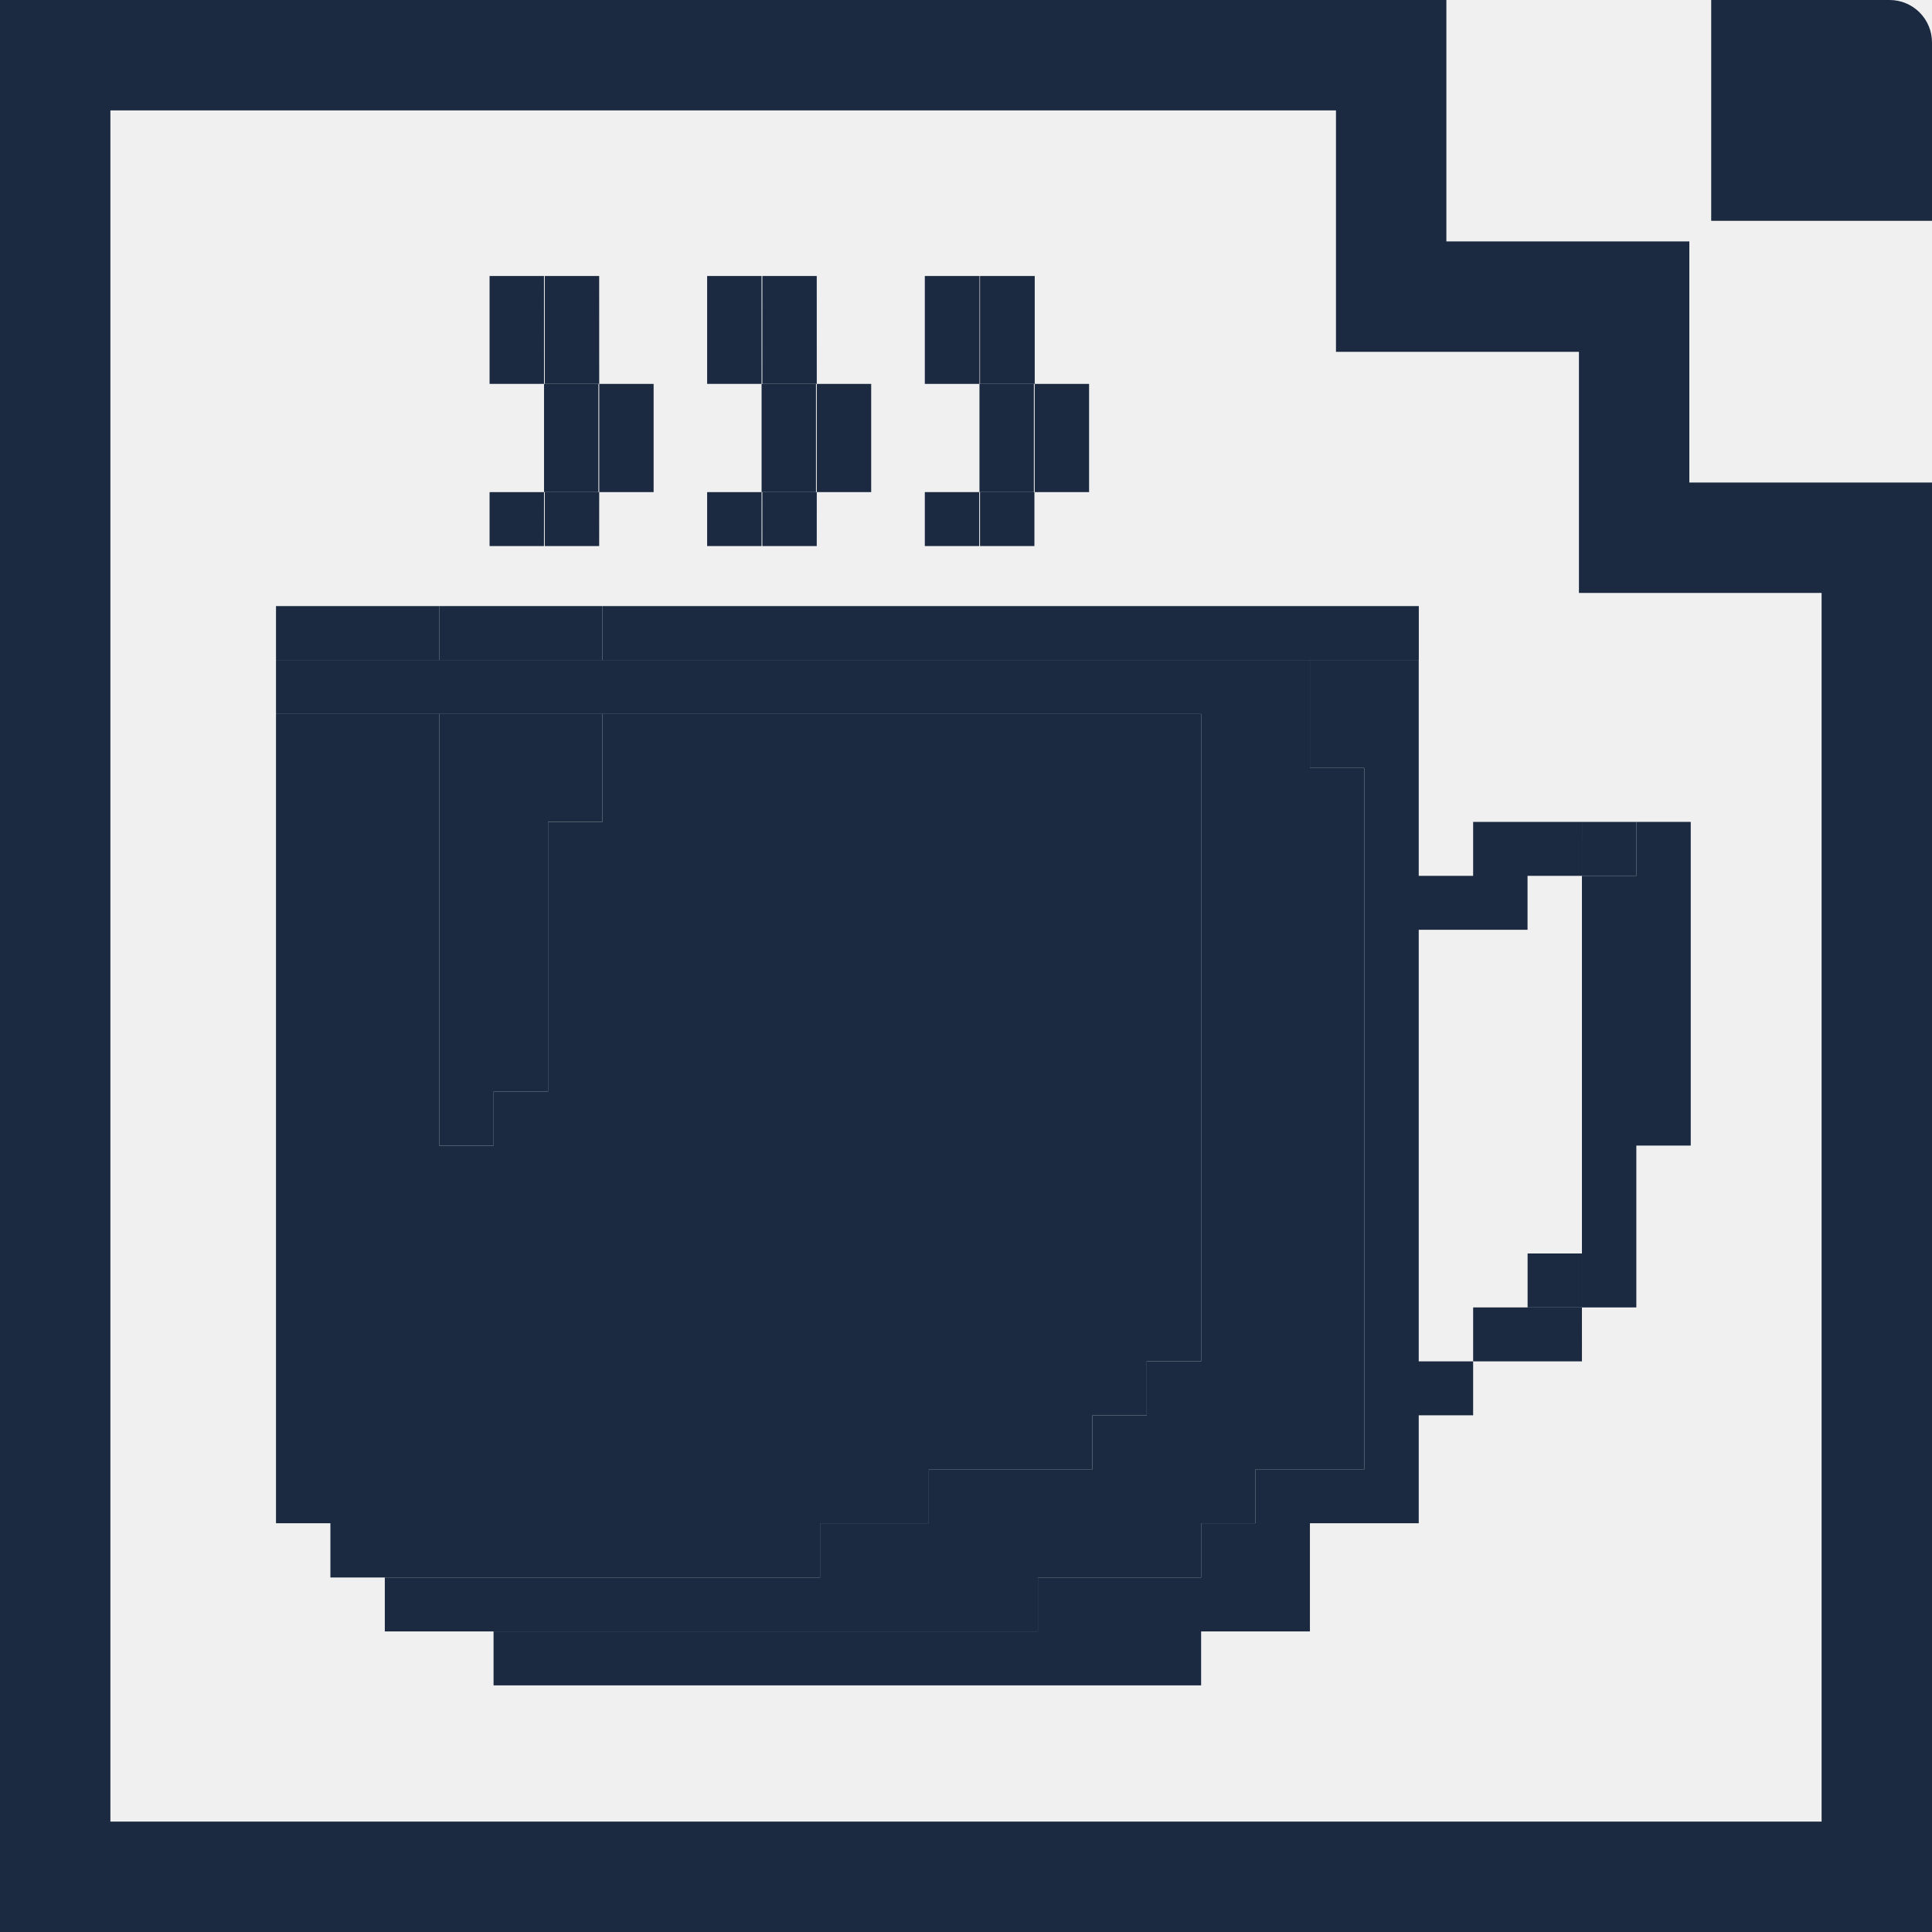
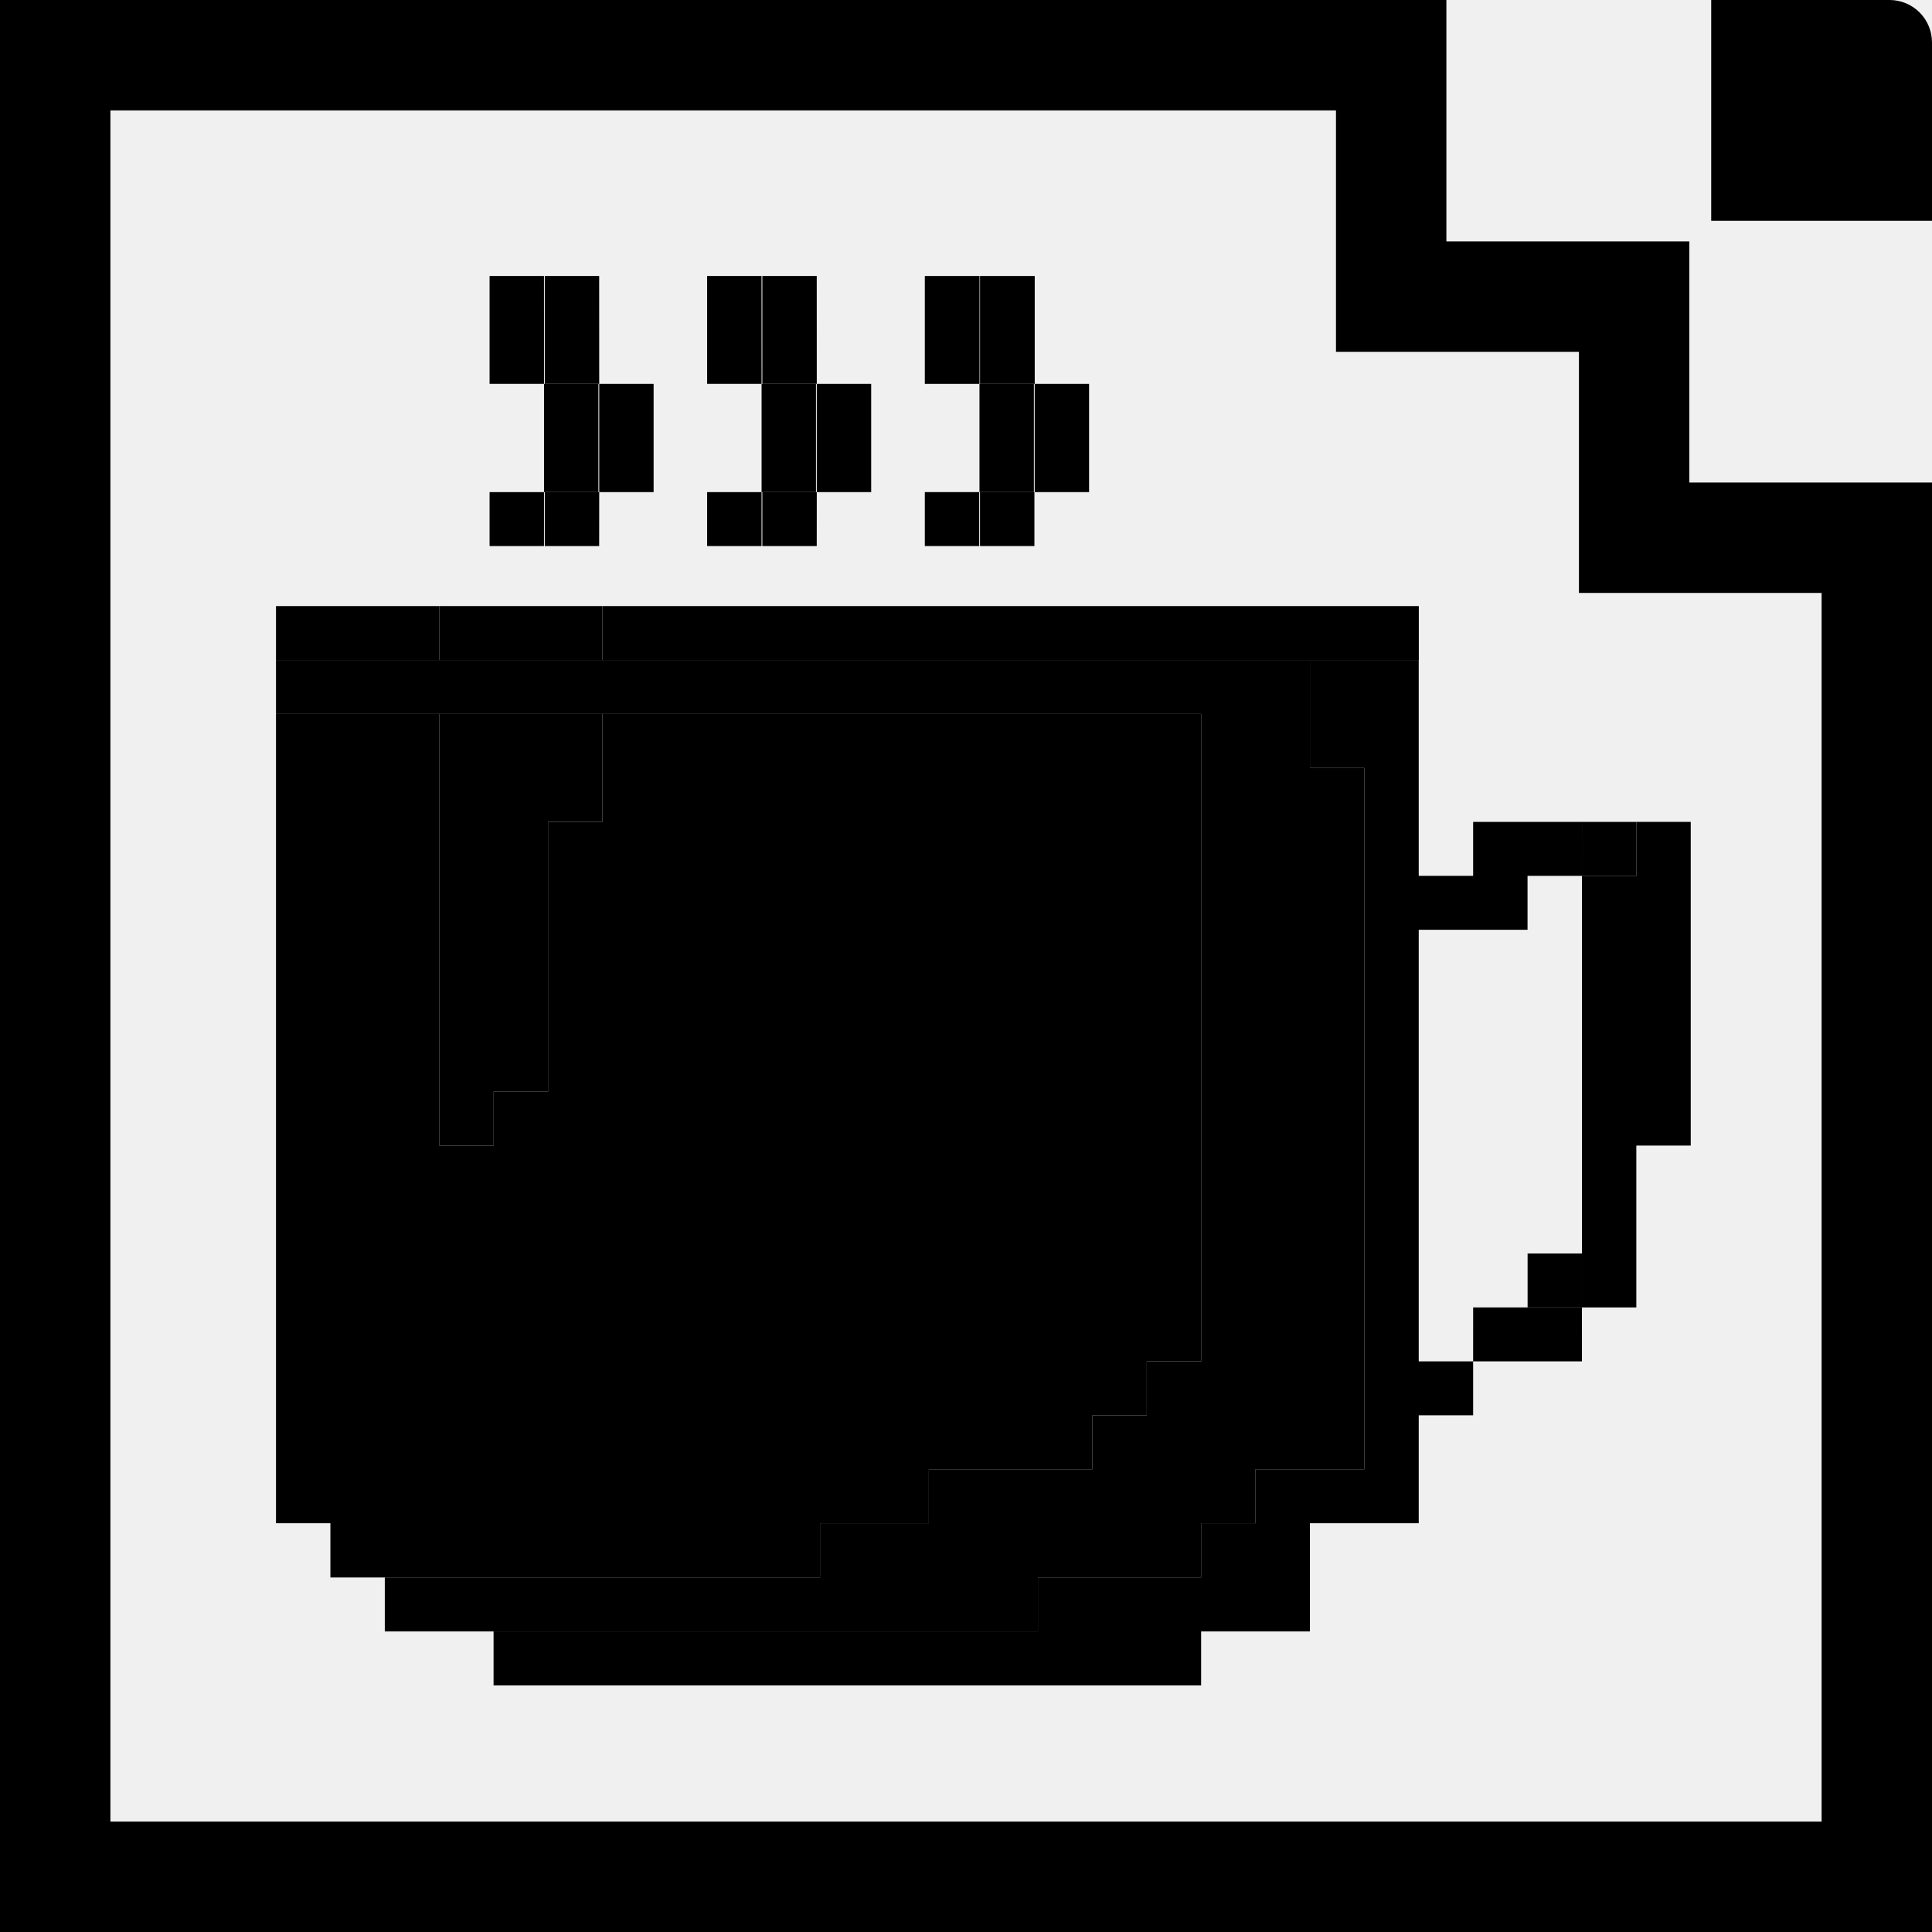
<svg xmlns="http://www.w3.org/2000/svg" width="512" height="512" viewBox="0 0 512 512" fill="none">
  <style>
- 		@media (prefers-color-scheme: dark) {
-             path {
-                 fill: #fff !important;
-             }
+         .fill {
+             fill: currentColor;
        }
+ 
	</style>
-   <path class="fill" d="M453.485 0H500.762C503.742 0 506.602 1.184 508.708 3.292C510.816 5.399 512 8.258 512 11.238V58.514H453.485V0Z" fill="#1B2A41" />
-   <path class="fill" fill-rule="evenodd" clip-rule="evenodd" d="M0 0H383.304V63.98H447.693V127.877H512V512H0V0ZM29.257 29.257V482.743H482.743V157.134H418.436V93.237H354.047V29.257H29.257Z" fill="#1B2A41" />
-   <path class="fill" d="M274.199 101.738V130.414H288.617V101.738H274.199Z" fill="#1B2A41" />
-   <path class="fill" d="M274.13 130.413H259.714V144.709H274.13V130.413Z" fill="#1B2A41" />
-   <path class="fill" d="M274.214 73.143H259.714V101.737H274.214V73.143Z" fill="#1B2A41" />
-   <path class="fill" d="M216.456 130.414H230.874V101.738H216.456V130.414Z" fill="#1B2A41" />
-   <path class="fill" d="M216.456 130.414L202.028 130.413V144.709H216.446L216.456 130.414Z" fill="#1B2A41" />
-   <path class="fill" d="M216.446 73.143H202.028V101.737L216.456 101.738L216.446 73.143Z" fill="#1B2A41" />
-   <path class="fill" d="M158.799 130.414H173.217V101.738H158.799V130.414Z" fill="#1B2A41" />
-   <path class="fill" d="M158.799 130.414L144.371 130.413V144.709H158.788L158.799 130.414Z" fill="#1B2A41" />
-   <path class="fill" d="M158.788 73.143H144.371V101.737L158.799 101.738L158.788 73.143Z" fill="#1B2A41" />
-   <path class="fill" d="M259.571 101.738V130.414H273.989V101.738H259.571Z" fill="#1B2A41" />
-   <path class="fill" d="M259.502 130.413H245.086V144.709H259.502V130.413Z" fill="#1B2A41" />
-   <path class="fill" d="M259.586 73.143H245.086V101.737H259.586V73.143Z" fill="#1B2A41" />
-   <path class="fill" d="M201.827 130.414H216.245V101.738H201.827V130.414Z" fill="#1B2A41" />
-   <path class="fill" d="M201.828 130.414L187.399 130.413V144.709H201.817L201.828 130.414Z" fill="#1B2A41" />
-   <path class="fill" d="M201.817 73.143H187.399V101.737L201.828 101.738L201.817 73.143Z" fill="#1B2A41" />
-   <path class="fill" d="M144.171 130.414H158.588V101.738H144.171V130.414Z" fill="#1B2A41" />
-   <path class="fill" d="M144.171 130.414L129.743 130.413V144.709H144.161L144.171 130.414Z" fill="#1B2A41" />
-   <path class="fill" d="M144.161 73.143H129.743V101.737L144.171 101.738L144.161 73.143Z" fill="#1B2A41" />
-   <path class="fill" d="M433.645 217.806V232.104H419.229V332.184H433.645V303.59H448.063V217.806H433.645Z" fill="#1B2A41" />
-   <path class="fill" d="M419.246 332.186H404.828V346.482H419.246V332.186Z" fill="#1B2A41" />
-   <path class="fill" d="M390.395 217.808V232.104H375.979V174.915H347.143V203.51H361.561V389.375H332.727V403.671H318.309V418.049H275.056V432.347H130.8V446.645H318.309V432.347H347.143V403.671H375.979V375.077H390.395V360.78H375.979V246.402H404.813V232.104H419.228L419.231 217.808H390.395Z" fill="#1B2A41" />
-   <path class="fill" d="M116.4 160.617V174.914H159.652V160.617H116.4Z" fill="#1B2A41" />
-   <path class="fill" d="M116.4 189.212V303.59H130.818V289.293H145.235V217.806H159.652V189.212H116.4Z" fill="#1B2A41" />
-   <path class="fill" d="M433.645 332.184H419.229V346.482H433.645V332.184Z" fill="#1B2A41" />
-   <path class="fill" d="M433.645 217.806L419.231 217.808L419.229 232.104H433.645V217.806Z" fill="#1B2A41" />
-   <path class="fill" d="M390.4 346.482L390.396 360.78L419.234 360.779L419.228 346.482H404.828H390.4Z" fill="#1B2A41" />
-   <path class="fill" d="M347.143 174.915H332.738L159.652 174.914H116.4L73.143 174.915V189.213L116.4 189.212H159.652L318.322 189.213V360.78H303.904V375.077H289.486V389.375H246.152V403.671H217.316V418.049H101.978V432.347H130.8H275.056V418.049H318.309V403.671H332.727V389.375H361.561V203.51H347.143V174.915Z" fill="#1B2A41" />
-   <path class="fill" d="M159.651 160.617V174.914L332.738 174.915L376.001 174.914V160.617H159.651Z" fill="#1B2A41" />
-   <path class="fill" d="M159.652 189.212V217.806H145.234V289.293H130.817V303.59H116.4V189.212L73.143 189.213V403.671H87.56V418.049H101.978H217.316V403.671H246.152V389.375H289.486V375.077H303.904V360.78H318.322V189.213L159.652 189.212Z" fill="#1B2A41" />
-   <path class="fill" d="M116.4 174.914V160.617H73.143V174.915L116.4 174.914Z" fill="#1B2A41" />
+   <path class="fill" d="M453.485 0H500.762C503.742 0 506.602 1.184 508.708 3.292C510.816 5.399 512 8.258 512 11.238V58.514H453.485V0Z" />
+   <path class="fill" fill-rule="evenodd" clip-rule="evenodd" d="M0 0H383.304V63.98H447.693V127.877H512V512H0V0ZM29.257 29.257V482.743H482.743V157.134H418.436V93.237H354.047V29.257H29.257Z" />
+   <path class="fill" d="M274.199 101.738V130.414H288.617V101.738H274.199Z" />
+   <path class="fill" d="M274.13 130.413H259.714V144.709H274.13V130.413Z" />
+   <path class="fill" d="M274.214 73.143H259.714V101.737H274.214V73.143Z" />
+   <path class="fill" d="M216.456 130.414H230.874V101.738H216.456V130.414Z" />
+   <path class="fill" d="M216.456 130.414L202.028 130.413V144.709H216.446L216.456 130.414Z" />
+   <path class="fill" d="M216.446 73.143H202.028V101.737L216.456 101.738L216.446 73.143Z" />
+   <path class="fill" d="M158.799 130.414H173.217V101.738H158.799V130.414Z" />
+   <path class="fill" d="M158.799 130.414L144.371 130.413V144.709H158.788L158.799 130.414Z" />
+   <path class="fill" d="M158.788 73.143H144.371V101.737L158.799 101.738L158.788 73.143Z" />
+   <path class="fill" d="M259.571 101.738V130.414H273.989V101.738H259.571Z" />
+   <path class="fill" d="M259.502 130.413H245.086V144.709H259.502V130.413Z" />
+   <path class="fill" d="M259.586 73.143H245.086V101.737H259.586V73.143Z" />
+   <path class="fill" d="M201.827 130.414H216.245V101.738H201.827V130.414Z" />
+   <path class="fill" d="M201.828 130.414L187.399 130.413V144.709H201.817L201.828 130.414Z" />
+   <path class="fill" d="M201.817 73.143H187.399V101.737L201.828 101.738L201.817 73.143Z" />
+   <path class="fill" d="M144.171 130.414H158.588V101.738H144.171V130.414Z" />
+   <path class="fill" d="M144.171 130.414L129.743 130.413V144.709H144.161L144.171 130.414Z" />
+   <path class="fill" d="M144.161 73.143H129.743V101.737L144.171 101.738L144.161 73.143Z" />
+   <path class="fill" d="M433.645 217.806V232.104H419.229V332.184H433.645V303.59H448.063V217.806H433.645Z" />
+   <path class="fill" d="M419.246 332.186H404.828V346.482H419.246V332.186Z" />
+   <path class="fill" d="M390.395 217.808V232.104H375.979V174.915H347.143V203.51H361.561V389.375H332.727V403.671H318.309V418.049H275.056V432.347H130.8V446.645H318.309V432.347H347.143V403.671H375.979V375.077H390.395V360.78H375.979V246.402H404.813V232.104H419.228L419.231 217.808H390.395Z" />
+   <path class="fill" d="M116.4 160.617V174.914H159.652V160.617H116.4Z" />
+   <path class="fill" d="M116.4 189.212V303.59H130.818V289.293H145.235V217.806H159.652V189.212H116.4Z" />
+   <path class="fill" d="M433.645 332.184H419.229V346.482H433.645V332.184Z" />
+   <path class="fill" d="M433.645 217.806L419.231 217.808L419.229 232.104H433.645V217.806Z" />
+   <path class="fill" d="M390.4 346.482L390.396 360.78L419.234 360.779L419.228 346.482H404.828H390.4Z" />
+   <path class="fill" d="M347.143 174.915H332.738L159.652 174.914H116.4L73.143 174.915V189.213L116.4 189.212H159.652L318.322 189.213V360.78H303.904V375.077H289.486V389.375H246.152V403.671H217.316V418.049H101.978V432.347H130.8H275.056V418.049H318.309V403.671H332.727V389.375H361.561V203.51H347.143V174.915Z" />
+   <path class="fill" d="M159.651 160.617V174.914L332.738 174.915L376.001 174.914V160.617H159.651Z" />
+   <path class="fill" d="M159.652 189.212V217.806H145.234V289.293H130.817V303.59H116.4V189.212L73.143 189.213V403.671H87.56V418.049H101.978H217.316V403.671H246.152V389.375H289.486V375.077H303.904V360.78H318.322V189.213L159.652 189.212Z" />
+   <path class="fill" d="M116.4 174.914V160.617H73.143V174.915L116.4 174.914Z" />
</svg>
